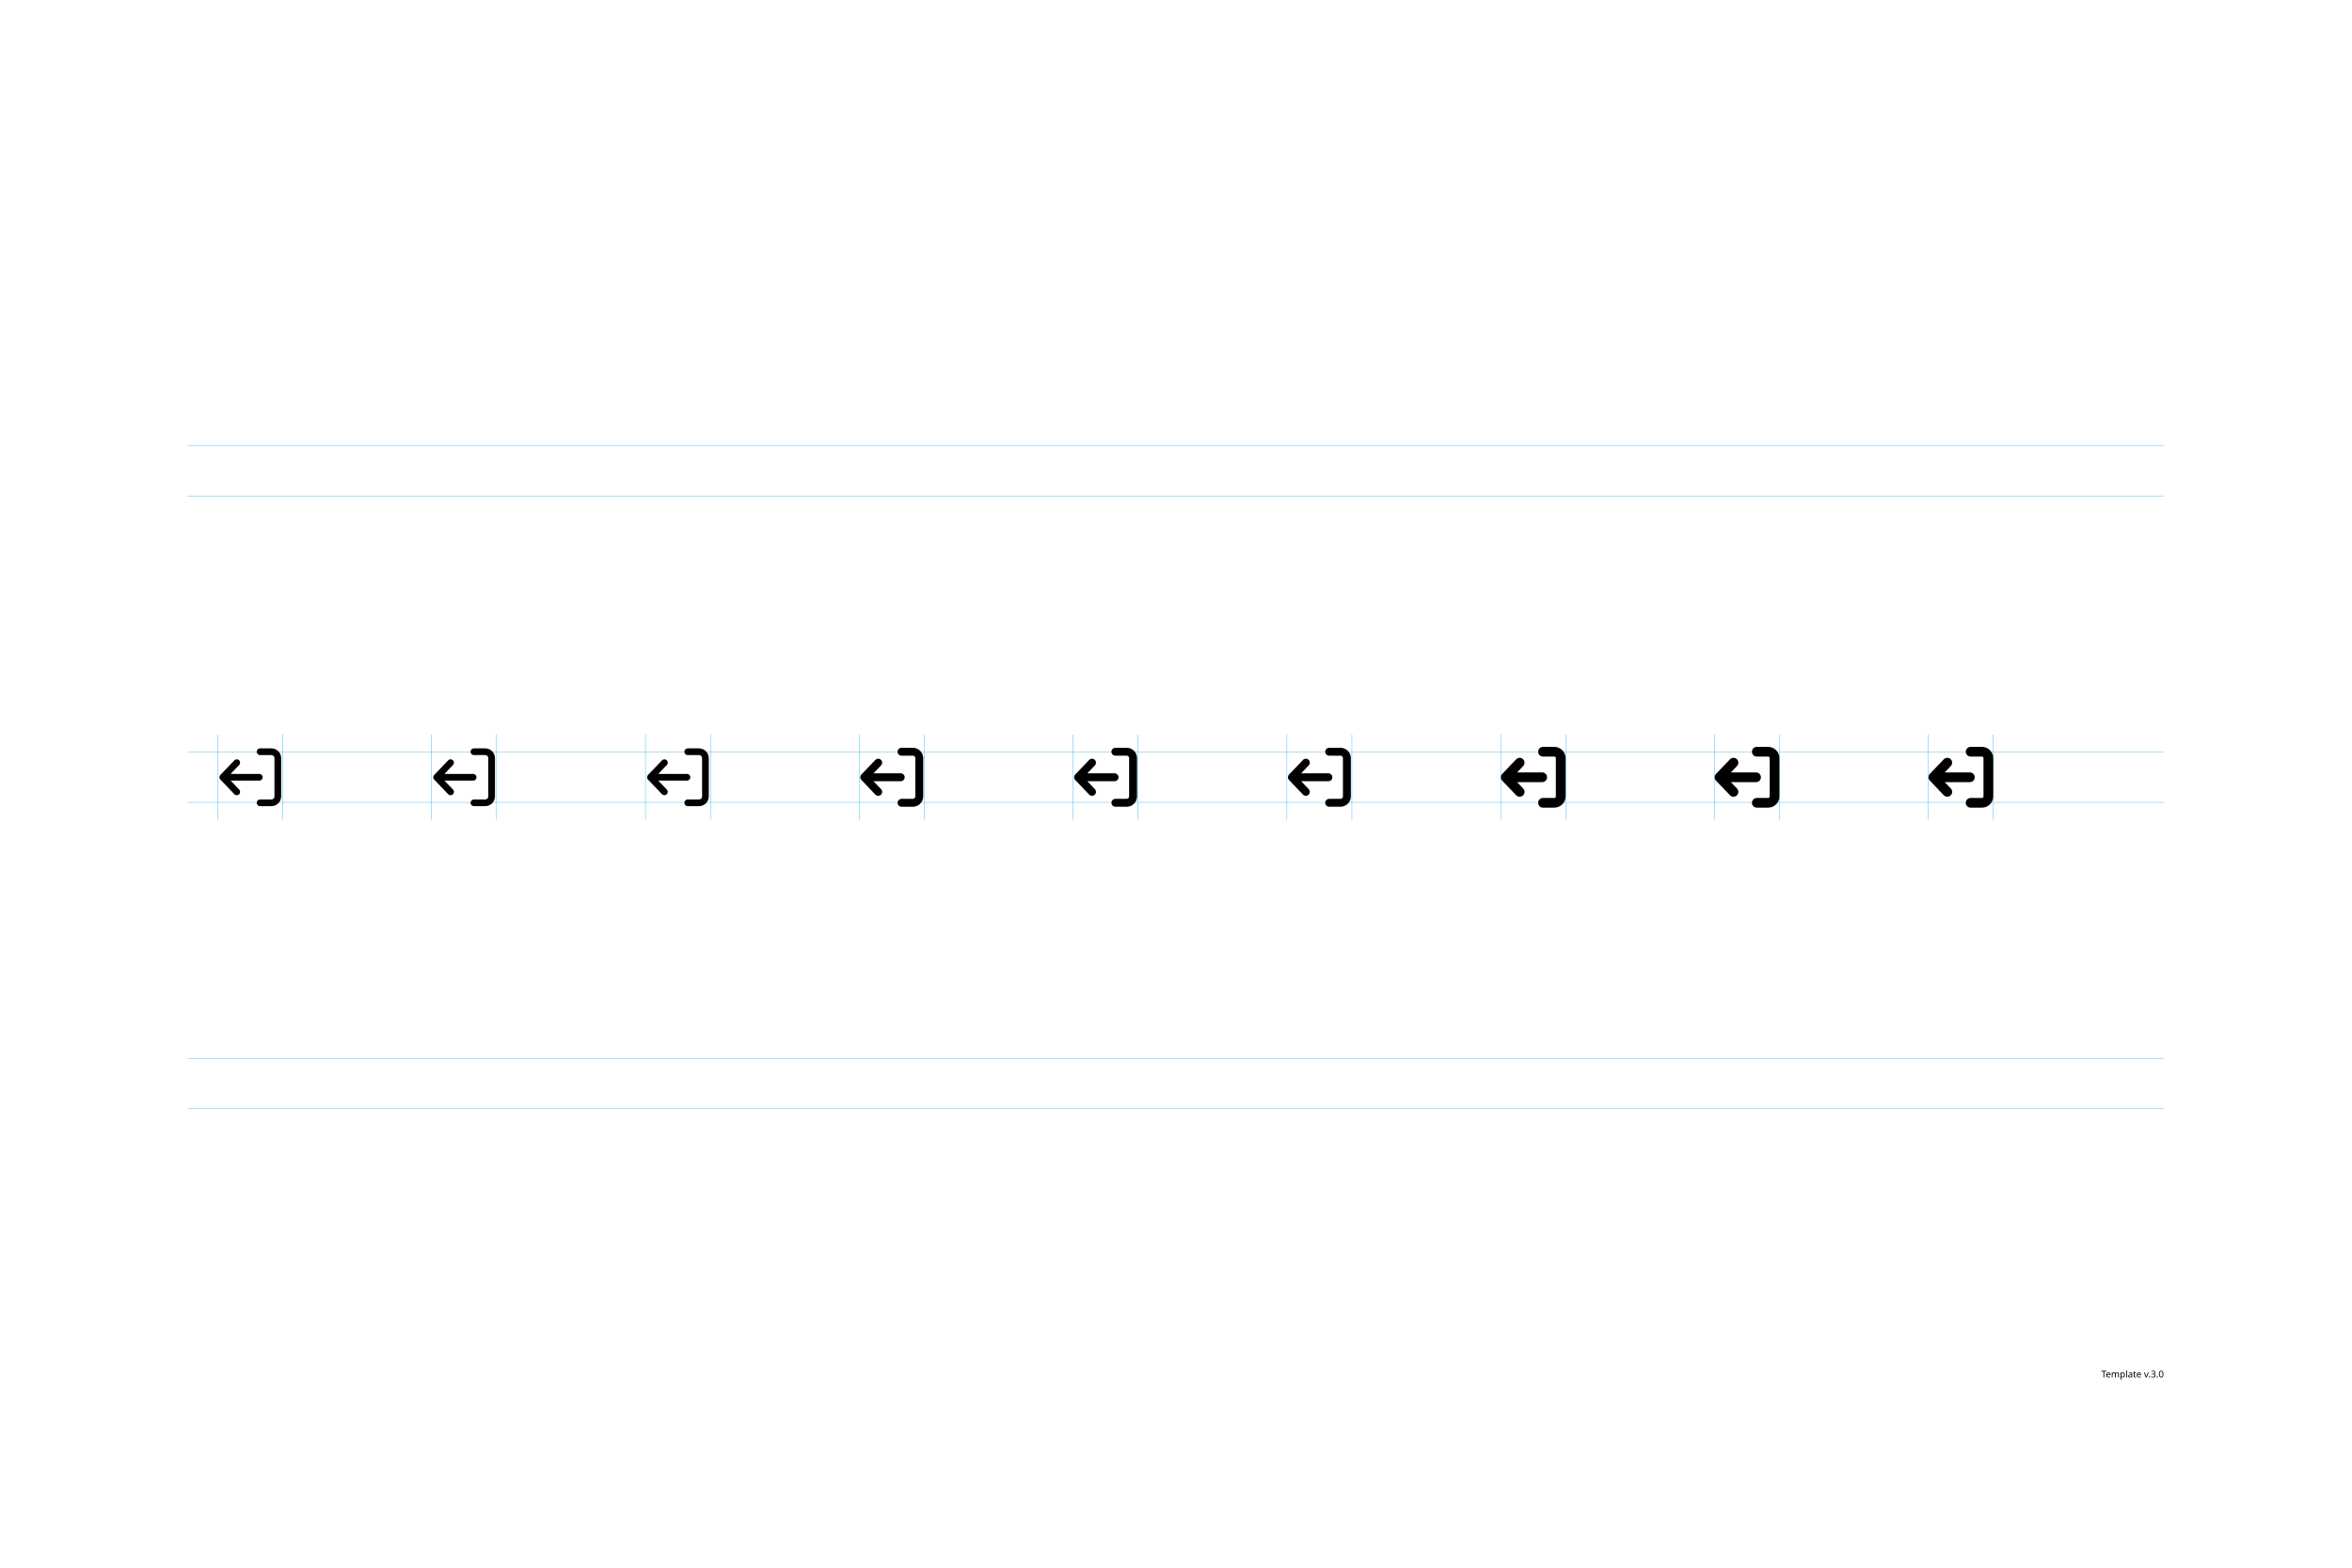
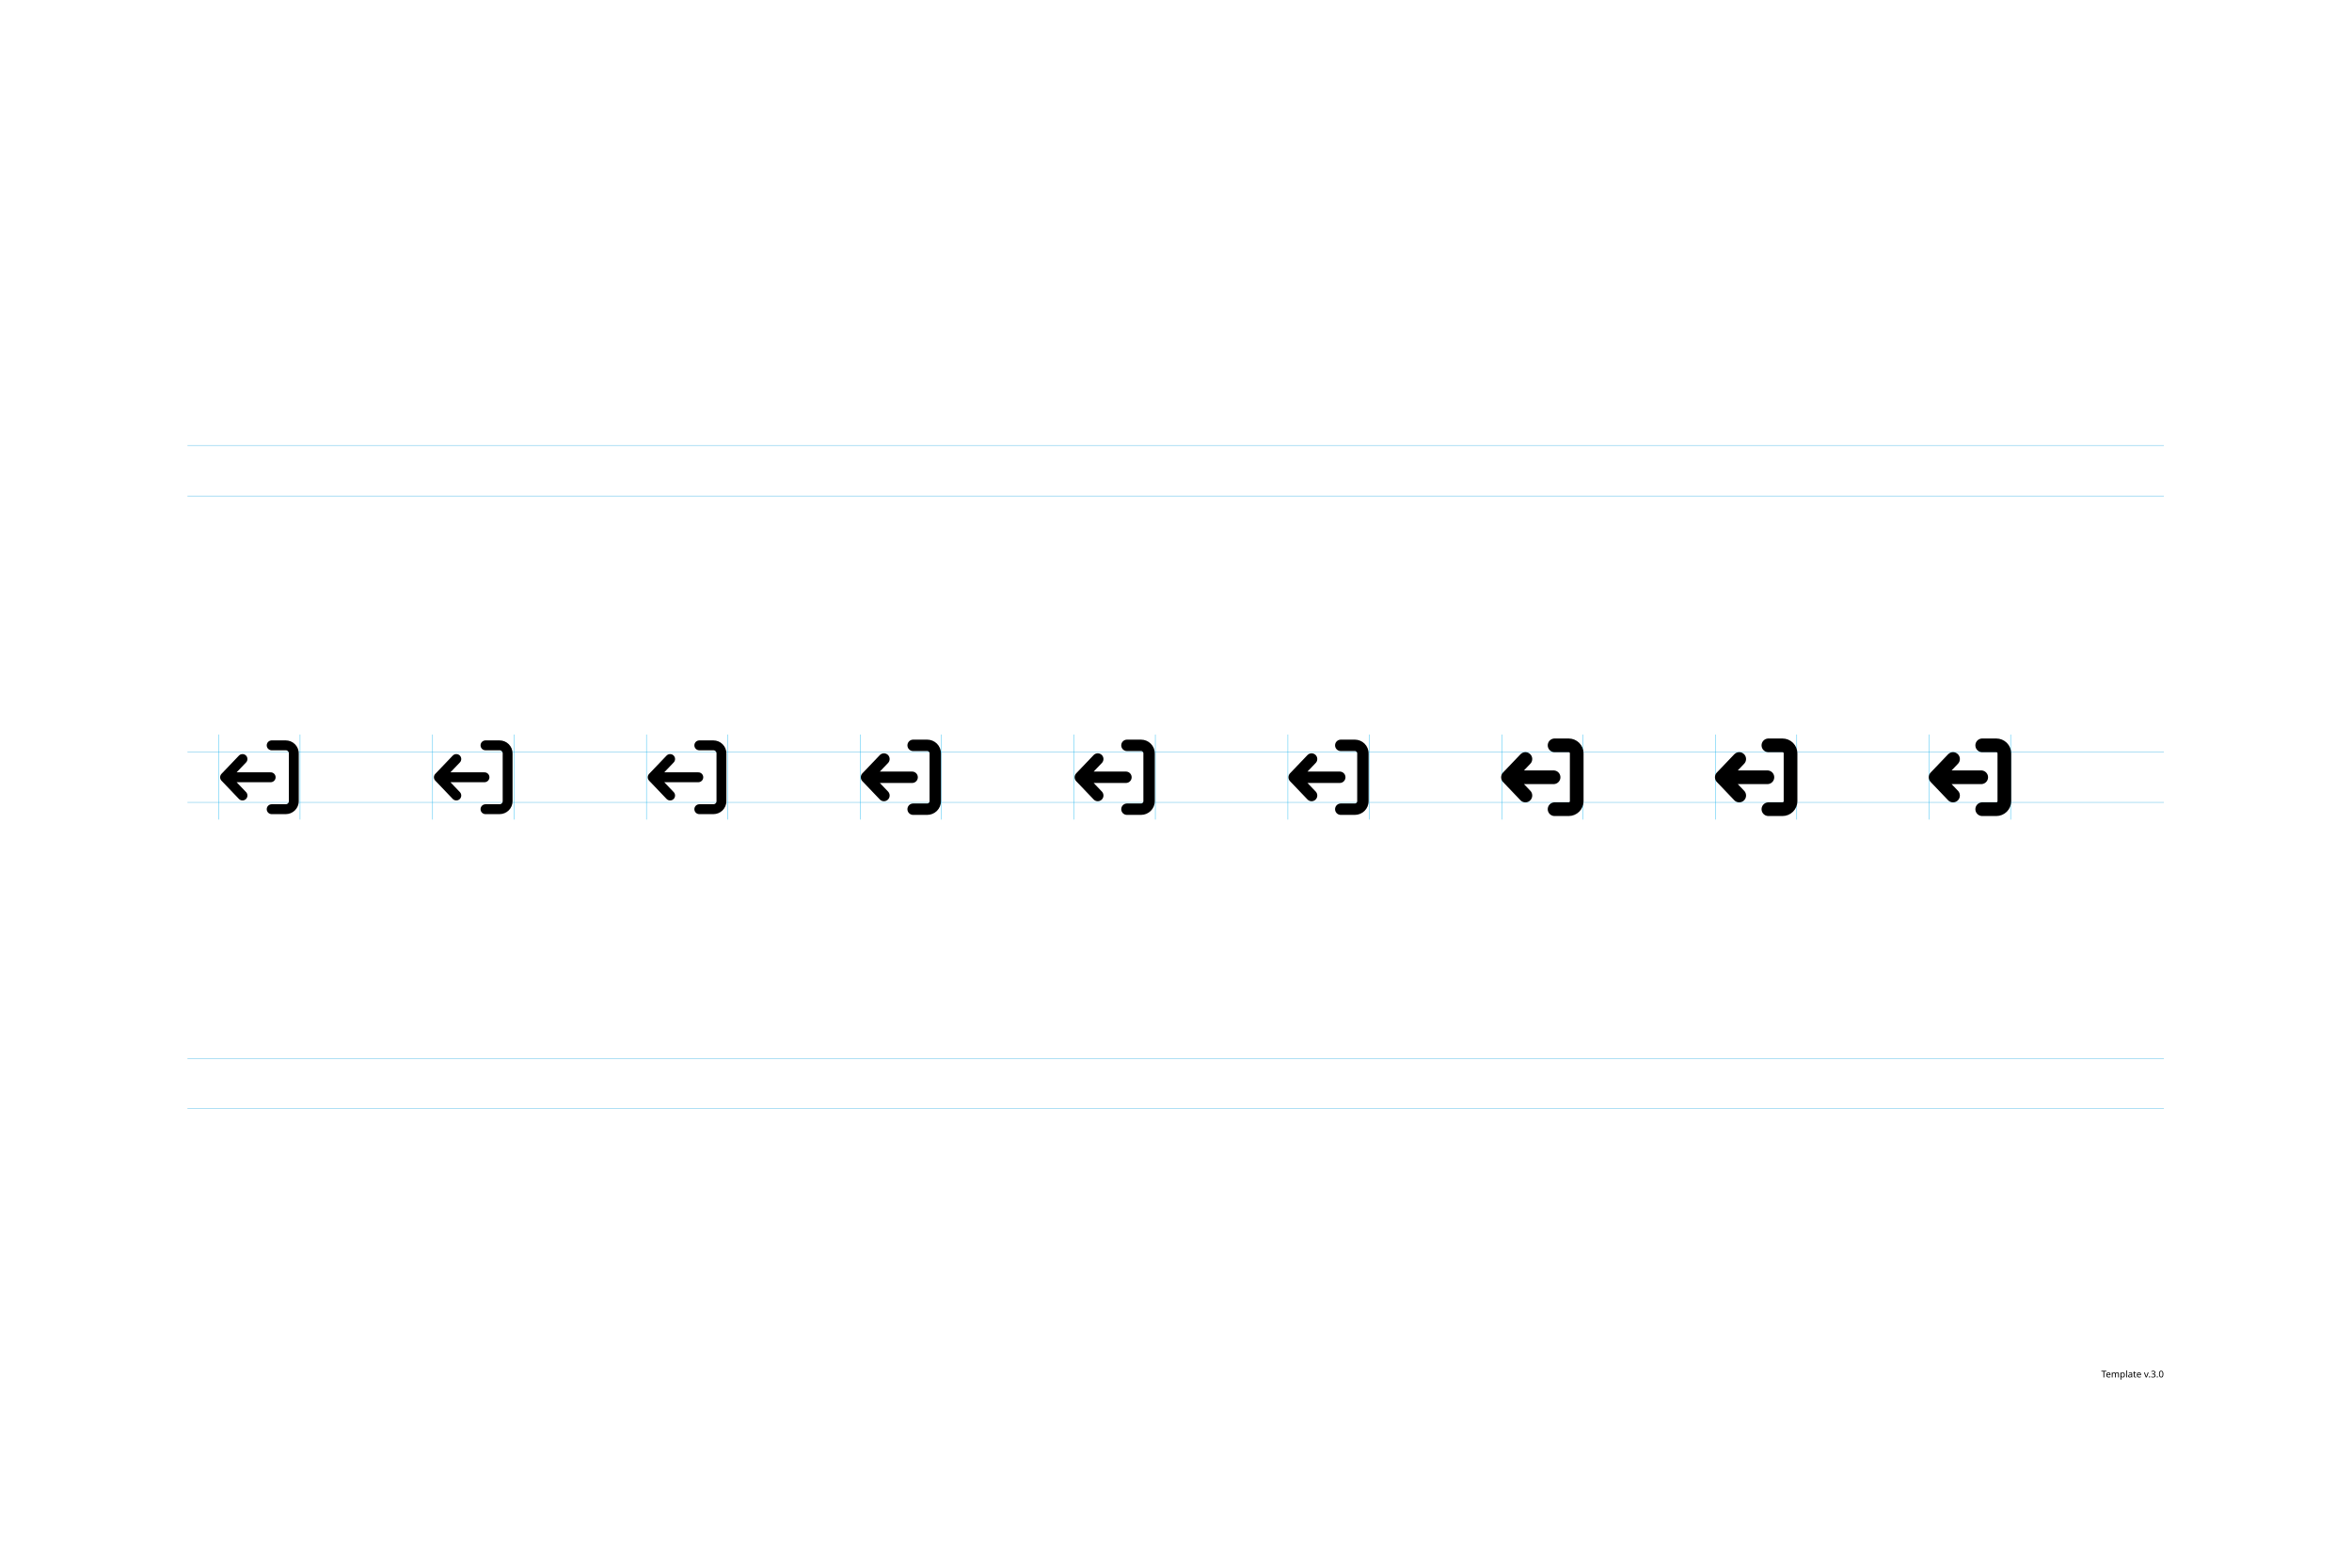
<svg xmlns="http://www.w3.org/2000/svg" version="1.1" width="3300" height="2200">
  <g id="Notes">
    <text id="template-version" style="stroke:none;fill:black;font-family:sans-serif;font-size:13;text-anchor:end;" transform="matrix(1 0 0 1 3036 1933)">Template v.3.0</text>
  </g>
  <g id="Guides">
    <line id="Baseline-S" style="fill:none;stroke:#27AAE1;stroke-width:0.5;" x1="263" x2="3036" y1="696" y2="696" />
    <line id="Capline-S" style="fill:none;stroke:#27AAE1;stroke-width:0.5;" x1="263" x2="3036" y1="625.541" y2="625.541" />
    <line id="Baseline-M" style="fill:none;stroke:#27AAE1;stroke-width:0.5;" x1="263" x2="3036" y1="1126" y2="1126" />
    <line id="Capline-M" style="fill:none;stroke:#27AAE1;stroke-width:0.5;" x1="263" x2="3036" y1="1055.54" y2="1055.54" />
    <line id="Baseline-L" style="fill:none;stroke:#27AAE1;stroke-width:0.5;" x1="263" x2="3036" y1="1556" y2="1556" />
    <line id="Capline-L" style="fill:none;stroke:#27AAE1;stroke-width:0.5;" x1="263" x2="3036" y1="1485.54" y2="1485.54" />
-     <line id="left-margin-Ultralight-M" style="fill:none;stroke:#00AEEF;stroke-width:0.5;" x1="305.600" x2="305.600" y1="1030.79" y2="1150.12" />
-     <line id="right-margin-Ultralight-M" style="fill:none;stroke:#00AEEF;stroke-width:0.5;" x1="396.800" x2="396.800" y1="1030.79" y2="1150.12" />
-     <line id="left-margin-Thin-M" style="fill:none;stroke:#00AEEF;stroke-width:0.5;" x1="605.600" x2="605.600" y1="1030.79" y2="1150.12" />
-     <line id="right-margin-Thin-M" style="fill:none;stroke:#00AEEF;stroke-width:0.5;" x1="696.800" x2="696.800" y1="1030.79" y2="1150.12" />
-     <line id="left-margin-Light-M" style="fill:none;stroke:#00AEEF;stroke-width:0.5;" x1="905.600" x2="905.600" y1="1030.79" y2="1150.12" />
-     <line id="right-margin-Light-M" style="fill:none;stroke:#00AEEF;stroke-width:0.5;" x1="996.800" x2="996.800" y1="1030.79" y2="1150.12" />
-     <line id="left-margin-Regular-M" style="fill:none;stroke:#00AEEF;stroke-width:0.5;" x1="1205.600" x2="1205.600" y1="1030.79" y2="1150.12" />
-     <line id="right-margin-Regular-M" style="fill:none;stroke:#00AEEF;stroke-width:0.5;" x1="1296.800" x2="1296.800" y1="1030.79" y2="1150.12" />
-     <line id="left-margin-Medium-M" style="fill:none;stroke:#00AEEF;stroke-width:0.5;" x1="1505.600" x2="1505.600" y1="1030.79" y2="1150.12" />
-     <line id="right-margin-Medium-M" style="fill:none;stroke:#00AEEF;stroke-width:0.5;" x1="1596.800" x2="1596.800" y1="1030.79" y2="1150.12" />
-     <line id="left-margin-Semibold-M" style="fill:none;stroke:#00AEEF;stroke-width:0.5;" x1="1805.600" x2="1805.600" y1="1030.79" y2="1150.12" />
-     <line id="right-margin-Semibold-M" style="fill:none;stroke:#00AEEF;stroke-width:0.5;" x1="1896.800" x2="1896.800" y1="1030.79" y2="1150.12" />
-     <line id="left-margin-Bold-M" style="fill:none;stroke:#00AEEF;stroke-width:0.5;" x1="2105.600" x2="2105.600" y1="1030.79" y2="1150.12" />
-     <line id="right-margin-Bold-M" style="fill:none;stroke:#00AEEF;stroke-width:0.5;" x1="2196.800" x2="2196.800" y1="1030.79" y2="1150.12" />
-     <line id="left-margin-Heavy-M" style="fill:none;stroke:#00AEEF;stroke-width:0.5;" x1="2405.600" x2="2405.600" y1="1030.79" y2="1150.12" />
-     <line id="right-margin-Heavy-M" style="fill:none;stroke:#00AEEF;stroke-width:0.5;" x1="2496.800" x2="2496.800" y1="1030.79" y2="1150.12" />
-     <line id="left-margin-Black-M" style="fill:none;stroke:#00AEEF;stroke-width:0.5;" x1="2705.600" x2="2705.600" y1="1030.79" y2="1150.12" />
-     <line id="right-margin-Black-M" style="fill:none;stroke:#00AEEF;stroke-width:0.5;" x1="2796.800" x2="2796.800" y1="1030.79" y2="1150.12" />
+     <line id="left-margin-Ultralight-M" style="fill:none;stroke:#00AEEF;stroke-width:0.5;" x1="307.000" x2="307.000" y1="1030.79" y2="1150.12" />
+     <line id="right-margin-Ultralight-M" style="fill:none;stroke:#00AEEF;stroke-width:0.5;" x1="421.000" x2="421.000" y1="1030.79" y2="1150.12" />
+     <line id="left-margin-Thin-M" style="fill:none;stroke:#00AEEF;stroke-width:0.5;" x1="607.000" x2="607.000" y1="1030.79" y2="1150.12" />
+     <line id="right-margin-Thin-M" style="fill:none;stroke:#00AEEF;stroke-width:0.5;" x1="721.000" x2="721.000" y1="1030.79" y2="1150.12" />
+     <line id="left-margin-Light-M" style="fill:none;stroke:#00AEEF;stroke-width:0.5;" x1="907.000" x2="907.000" y1="1030.79" y2="1150.12" />
+     <line id="right-margin-Light-M" style="fill:none;stroke:#00AEEF;stroke-width:0.5;" x1="1021.000" x2="1021.000" y1="1030.79" y2="1150.12" />
+     <line id="left-margin-Regular-M" style="fill:none;stroke:#00AEEF;stroke-width:0.5;" x1="1207.000" x2="1207.000" y1="1030.79" y2="1150.12" />
+     <line id="right-margin-Regular-M" style="fill:none;stroke:#00AEEF;stroke-width:0.5;" x1="1321.000" x2="1321.000" y1="1030.79" y2="1150.12" />
+     <line id="left-margin-Medium-M" style="fill:none;stroke:#00AEEF;stroke-width:0.5;" x1="1507.000" x2="1507.000" y1="1030.79" y2="1150.12" />
+     <line id="right-margin-Medium-M" style="fill:none;stroke:#00AEEF;stroke-width:0.5;" x1="1621.000" x2="1621.000" y1="1030.79" y2="1150.12" />
+     <line id="left-margin-Semibold-M" style="fill:none;stroke:#00AEEF;stroke-width:0.5;" x1="1807.000" x2="1807.000" y1="1030.79" y2="1150.12" />
+     <line id="right-margin-Semibold-M" style="fill:none;stroke:#00AEEF;stroke-width:0.5;" x1="1921.000" x2="1921.000" y1="1030.79" y2="1150.12" />
+     <line id="left-margin-Bold-M" style="fill:none;stroke:#00AEEF;stroke-width:0.5;" x1="2107.000" x2="2107.000" y1="1030.79" y2="1150.12" />
+     <line id="right-margin-Bold-M" style="fill:none;stroke:#00AEEF;stroke-width:0.5;" x1="2221.000" x2="2221.000" y1="1030.79" y2="1150.12" />
+     <line id="left-margin-Heavy-M" style="fill:none;stroke:#00AEEF;stroke-width:0.5;" x1="2407.000" x2="2407.000" y1="1030.79" y2="1150.12" />
+     <line id="right-margin-Heavy-M" style="fill:none;stroke:#00AEEF;stroke-width:0.5;" x1="2521.000" x2="2521.000" y1="1030.79" y2="1150.12" />
+     <line id="left-margin-Black-M" style="fill:none;stroke:#00AEEF;stroke-width:0.5;" x1="2707.000" x2="2707.000" y1="1030.79" y2="1150.12" />
+     <line id="right-margin-Black-M" style="fill:none;stroke:#00AEEF;stroke-width:0.5;" x1="2821.000" x2="2821.000" y1="1030.79" y2="1150.12" />
  </g>
  <g id="Symbols">
-     <g id="Ultralight-M" transform="matrix(4.266667 0 0 4.266667 300.000 1039.570)">
-       <path d="M15.22 20.4L18.926 20.4C19.487 20.4 20.026 20.179 20.423 19.785C20.82 19.391 21.044 18.857 21.044 18.3L21.044 5.7C21.044 5.143 20.82 4.609 20.423 4.215C20.026 3.821 19.487 3.6 18.926 3.6L15.22 3.6M14.957 12L2.957 12M7.542 7.2L2.957 12L7.542 16.8" fill="none" stroke="#000" stroke-width="2.2" stroke-linecap="round" stroke-linejoin="round" />
-     </g>
-     <g id="Thin-M" transform="matrix(4.266667 0 0 4.266667 600.000 1039.570)">
-       <path d="M15.22 20.4L18.926 20.4C19.487 20.4 20.026 20.179 20.423 19.785C20.82 19.391 21.044 18.857 21.044 18.3L21.044 5.7C21.044 5.143 20.82 4.609 20.423 4.215C20.026 3.821 19.487 3.6 18.926 3.6L15.22 3.6M14.957 12L2.957 12M7.542 7.2L2.957 12L7.542 16.8" fill="none" stroke="#000" stroke-width="2.2" stroke-linecap="round" stroke-linejoin="round" />
-     </g>
-     <g id="Light-M" transform="matrix(4.266667 0 0 4.266667 900.000 1039.570)">
-       <path d="M15.22 20.4L18.926 20.4C19.487 20.4 20.026 20.179 20.423 19.785C20.82 19.391 21.044 18.857 21.044 18.3L21.044 5.7C21.044 5.143 20.82 4.609 20.423 4.215C20.026 3.821 19.487 3.6 18.926 3.6L15.22 3.6M14.957 12L2.957 12M7.542 7.2L2.957 12L7.542 16.8" fill="none" stroke="#000" stroke-width="2.2" stroke-linecap="round" stroke-linejoin="round" />
-     </g>
-     <g id="Regular-M" transform="matrix(4.266667 0 0 4.266667 1200.000 1039.570)">
+     <g id="Ultralight-M" transform="matrix(5.333333 0 0 5.333333 300.000 1026.770)">
      <path d="M15.22 20.4L18.926 20.4C19.487 20.4 20.026 20.179 20.423 19.785C20.82 19.391 21.044 18.857 21.044 18.3L21.044 5.7C21.044 5.143 20.82 4.609 20.423 4.215C20.026 3.821 19.487 3.6 18.926 3.6L15.22 3.6M14.957 12L2.957 12M7.542 7.2L2.957 12L7.542 16.8" fill="none" stroke="#000" stroke-width="2.6" stroke-linecap="round" stroke-linejoin="round" />
    </g>
-     <g id="Medium-M" transform="matrix(4.266667 0 0 4.266667 1500.000 1039.570)">
+     <g id="Thin-M" transform="matrix(5.333333 0 0 5.333333 600.000 1026.770)">
      <path d="M15.22 20.4L18.926 20.4C19.487 20.4 20.026 20.179 20.423 19.785C20.82 19.391 21.044 18.857 21.044 18.3L21.044 5.7C21.044 5.143 20.82 4.609 20.423 4.215C20.026 3.821 19.487 3.6 18.926 3.6L15.22 3.6M14.957 12L2.957 12M7.542 7.2L2.957 12L7.542 16.8" fill="none" stroke="#000" stroke-width="2.6" stroke-linecap="round" stroke-linejoin="round" />
    </g>
-     <g id="Semibold-M" transform="matrix(4.266667 0 0 4.266667 1800.000 1039.570)">
+     <g id="Light-M" transform="matrix(5.333333 0 0 5.333333 900.000 1026.770)">
      <path d="M15.22 20.4L18.926 20.4C19.487 20.4 20.026 20.179 20.423 19.785C20.82 19.391 21.044 18.857 21.044 18.3L21.044 5.7C21.044 5.143 20.82 4.609 20.423 4.215C20.026 3.821 19.487 3.6 18.926 3.6L15.22 3.6M14.957 12L2.957 12M7.542 7.2L2.957 12L7.542 16.8" fill="none" stroke="#000" stroke-width="2.6" stroke-linecap="round" stroke-linejoin="round" />
    </g>
-     <g id="Bold-M" transform="matrix(4.266667 0 0 4.266667 2100.000 1039.570)">
-       <path d="M15.22 20.4L18.926 20.4C19.487 20.4 20.026 20.179 20.423 19.785C20.82 19.391 21.044 18.857 21.044 18.3L21.044 5.7C21.044 5.143 20.82 4.609 20.423 4.215C20.026 3.821 19.487 3.6 18.926 3.6L15.22 3.6M14.957 12L2.957 12M7.542 7.2L2.957 12L7.542 16.8" fill="none" stroke="#000" stroke-width="3.2" stroke-linecap="round" stroke-linejoin="round" />
+     <g id="Regular-M" transform="matrix(5.333333 0 0 5.333333 1200.000 1026.770)">
+       <path d="M15.22 20.4L18.926 20.4C19.487 20.4 20.026 20.179 20.423 19.785C20.82 19.391 21.044 18.857 21.044 18.3L21.044 5.7C21.044 5.143 20.82 4.609 20.423 4.215C20.026 3.821 19.487 3.6 18.926 3.6L15.22 3.6M14.957 12L2.957 12M7.542 7.2L2.957 12L7.542 16.8" fill="none" stroke="#000" stroke-width="3.0" stroke-linecap="round" stroke-linejoin="round" />
    </g>
-     <g id="Heavy-M" transform="matrix(4.266667 0 0 4.266667 2400.000 1039.570)">
-       <path d="M15.22 20.4L18.926 20.4C19.487 20.4 20.026 20.179 20.423 19.785C20.82 19.391 21.044 18.857 21.044 18.3L21.044 5.7C21.044 5.143 20.82 4.609 20.423 4.215C20.026 3.821 19.487 3.6 18.926 3.6L15.22 3.6M14.957 12L2.957 12M7.542 7.2L2.957 12L7.542 16.8" fill="none" stroke="#000" stroke-width="3.2" stroke-linecap="round" stroke-linejoin="round" />
+     <g id="Medium-M" transform="matrix(5.333333 0 0 5.333333 1500.000 1026.770)">
+       <path d="M15.22 20.4L18.926 20.4C19.487 20.4 20.026 20.179 20.423 19.785C20.82 19.391 21.044 18.857 21.044 18.3L21.044 5.7C21.044 5.143 20.82 4.609 20.423 4.215C20.026 3.821 19.487 3.6 18.926 3.6L15.22 3.6M14.957 12L2.957 12M7.542 7.2L2.957 12L7.542 16.8" fill="none" stroke="#000" stroke-width="3.0" stroke-linecap="round" stroke-linejoin="round" />
    </g>
-     <g id="Black-M" transform="matrix(4.266667 0 0 4.266667 2700.000 1039.570)">
-       <path d="M15.22 20.4L18.926 20.4C19.487 20.4 20.026 20.179 20.423 19.785C20.82 19.391 21.044 18.857 21.044 18.3L21.044 5.7C21.044 5.143 20.82 4.609 20.423 4.215C20.026 3.821 19.487 3.6 18.926 3.6L15.22 3.6M14.957 12L2.957 12M7.542 7.2L2.957 12L7.542 16.8" fill="none" stroke="#000" stroke-width="3.2" stroke-linecap="round" stroke-linejoin="round" />
+     <g id="Semibold-M" transform="matrix(5.333333 0 0 5.333333 1800.000 1026.770)">
+       <path d="M15.22 20.4L18.926 20.4C19.487 20.4 20.026 20.179 20.423 19.785C20.82 19.391 21.044 18.857 21.044 18.3L21.044 5.7C21.044 5.143 20.82 4.609 20.423 4.215C20.026 3.821 19.487 3.6 18.926 3.6L15.22 3.6M14.957 12L2.957 12M7.542 7.2L2.957 12L7.542 16.8" fill="none" stroke="#000" stroke-width="3.0" stroke-linecap="round" stroke-linejoin="round" />
+     </g>
+     <g id="Bold-M" transform="matrix(5.333333 0 0 5.333333 2100.000 1026.770)">
+       <path d="M15.22 20.4L18.926 20.4C19.487 20.4 20.026 20.179 20.423 19.785C20.82 19.391 21.044 18.857 21.044 18.3L21.044 5.7C21.044 5.143 20.82 4.609 20.423 4.215C20.026 3.821 19.487 3.6 18.926 3.6L15.22 3.6M14.957 12L2.957 12M7.542 7.2L2.957 12L7.542 16.8" fill="none" stroke="#000" stroke-width="3.6" stroke-linecap="round" stroke-linejoin="round" />
+     </g>
+     <g id="Heavy-M" transform="matrix(5.333333 0 0 5.333333 2400.000 1026.770)">
+       <path d="M15.22 20.4L18.926 20.4C19.487 20.4 20.026 20.179 20.423 19.785C20.82 19.391 21.044 18.857 21.044 18.3L21.044 5.7C21.044 5.143 20.82 4.609 20.423 4.215C20.026 3.821 19.487 3.6 18.926 3.6L15.22 3.6M14.957 12L2.957 12M7.542 7.2L2.957 12L7.542 16.8" fill="none" stroke="#000" stroke-width="3.6" stroke-linecap="round" stroke-linejoin="round" />
+     </g>
+     <g id="Black-M" transform="matrix(5.333333 0 0 5.333333 2700.000 1026.770)">
+       <path d="M15.22 20.4L18.926 20.4C19.487 20.4 20.026 20.179 20.423 19.785C20.82 19.391 21.044 18.857 21.044 18.3L21.044 5.7C21.044 5.143 20.82 4.609 20.423 4.215C20.026 3.821 19.487 3.6 18.926 3.6L15.22 3.6M14.957 12L2.957 12M7.542 7.2L2.957 12L7.542 16.8" fill="none" stroke="#000" stroke-width="3.6" stroke-linecap="round" stroke-linejoin="round" />
    </g>
  </g>
</svg>
